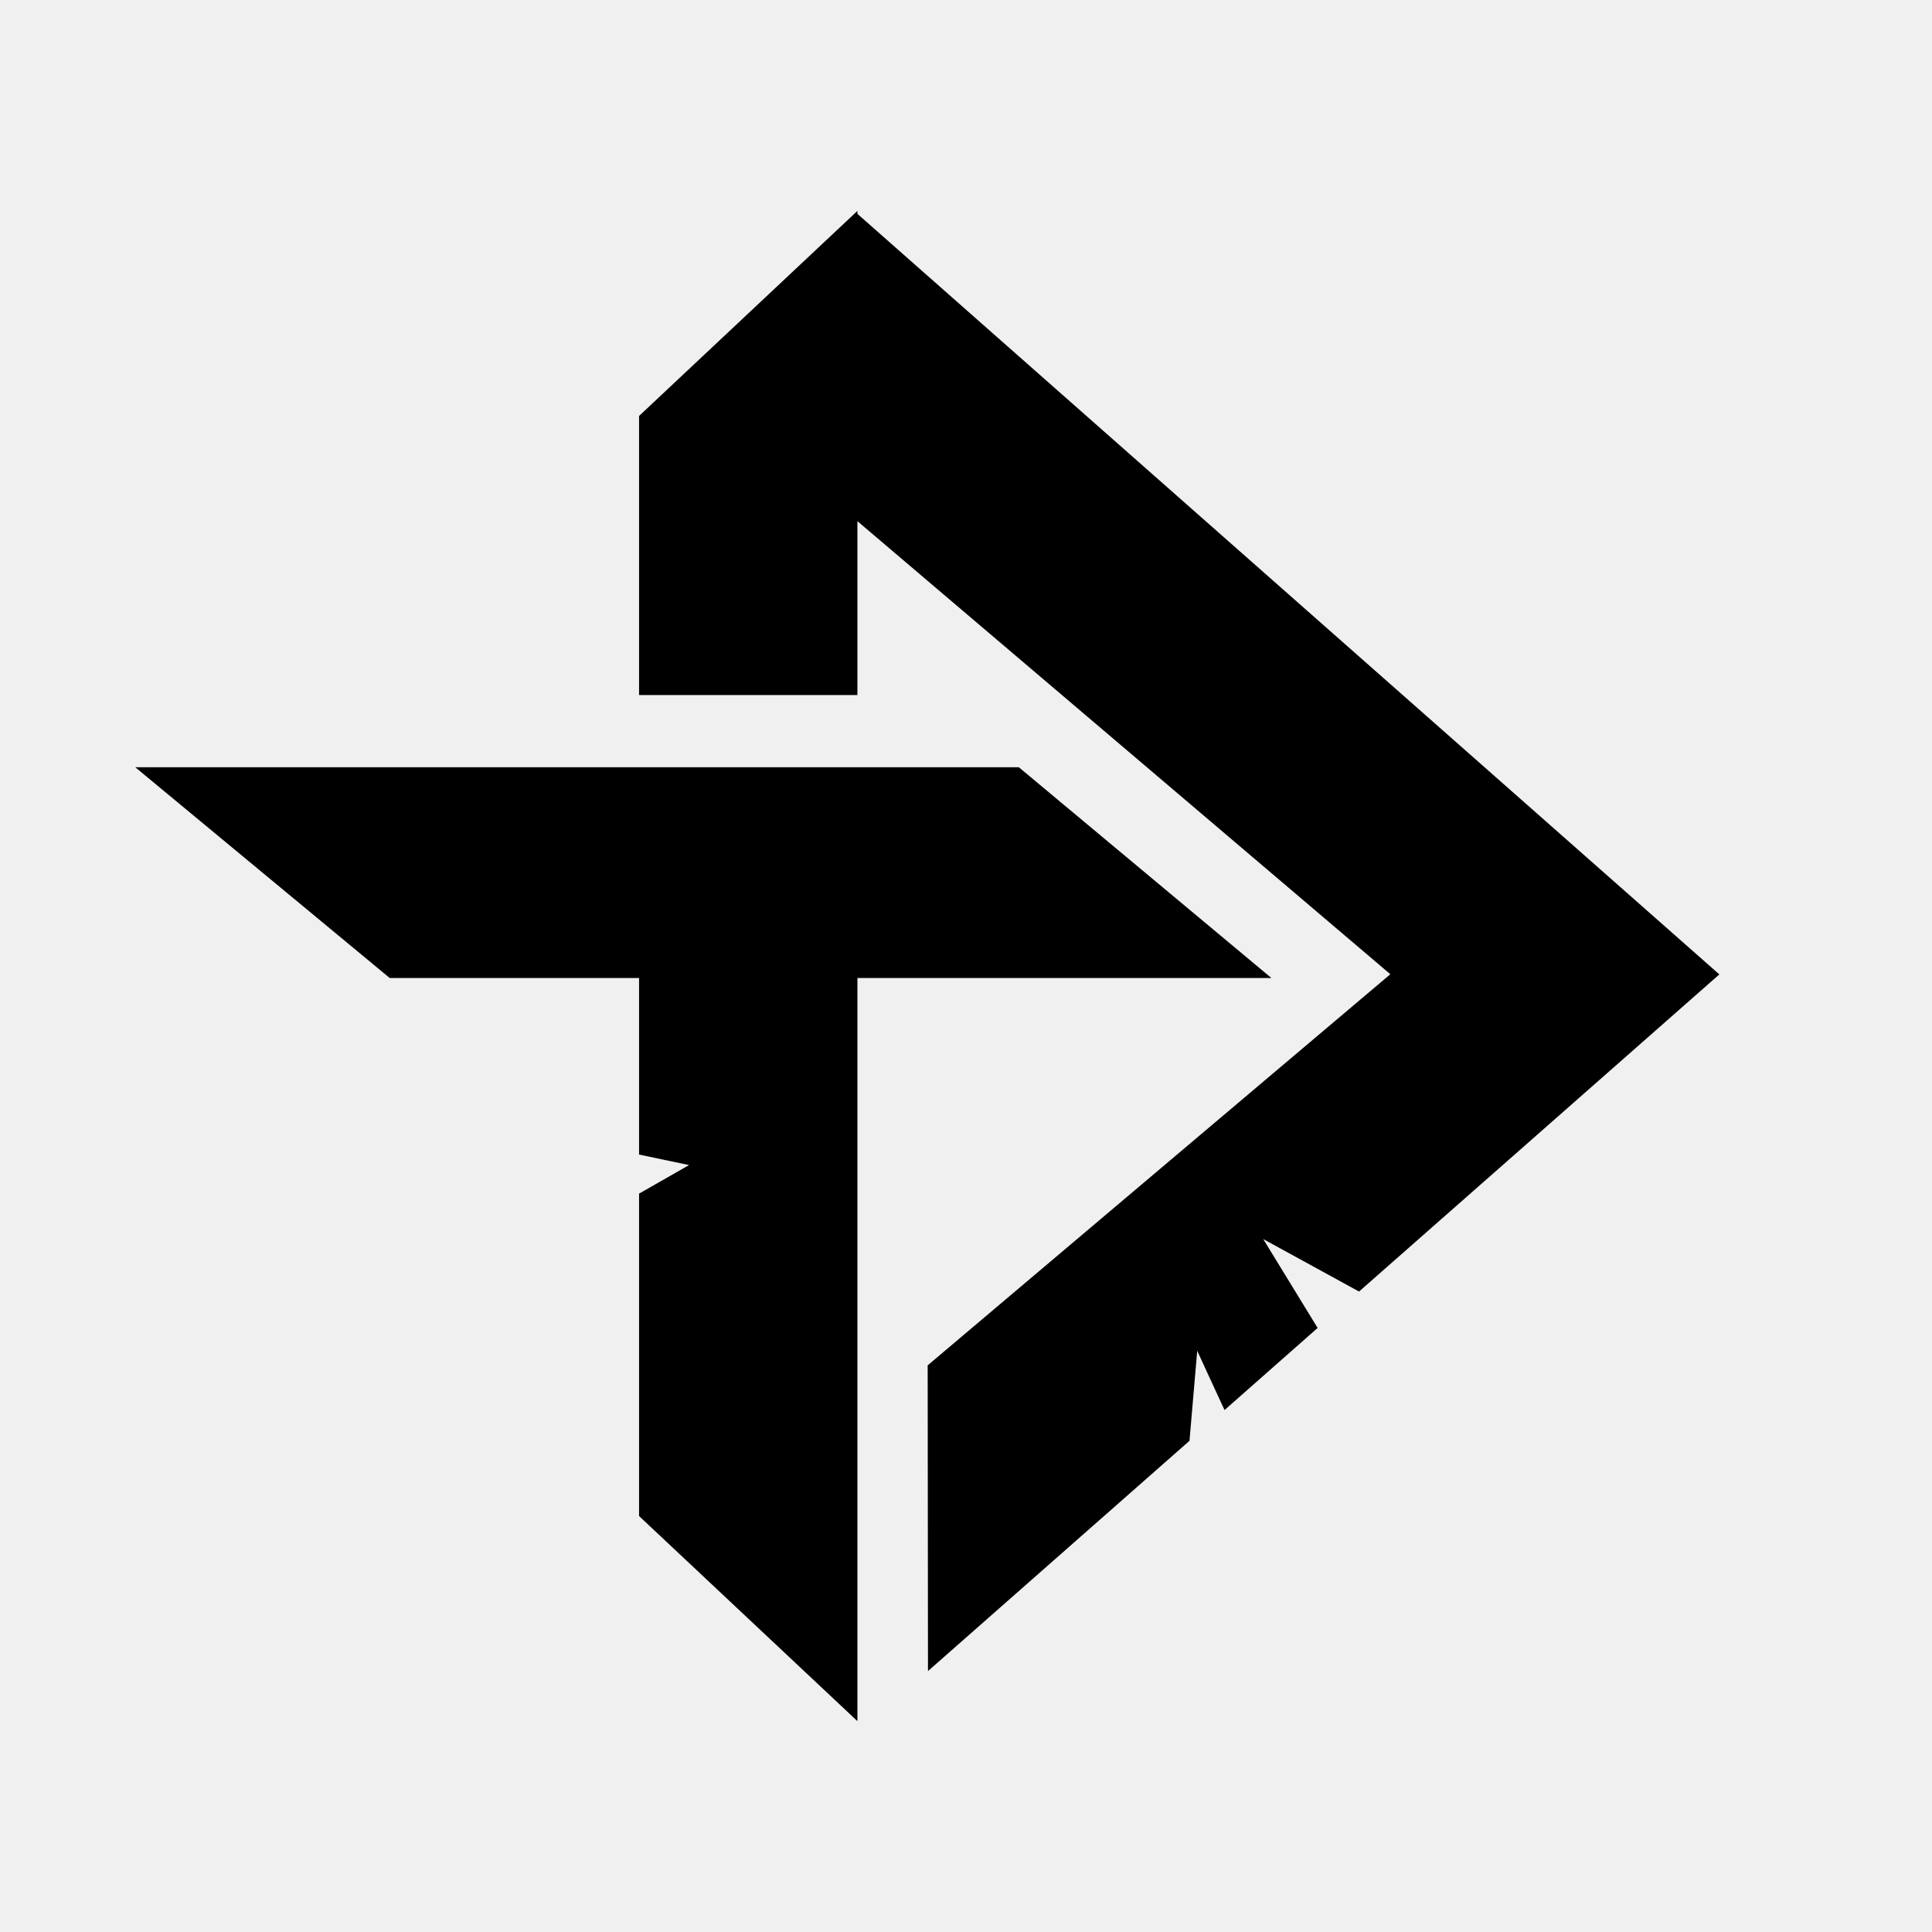
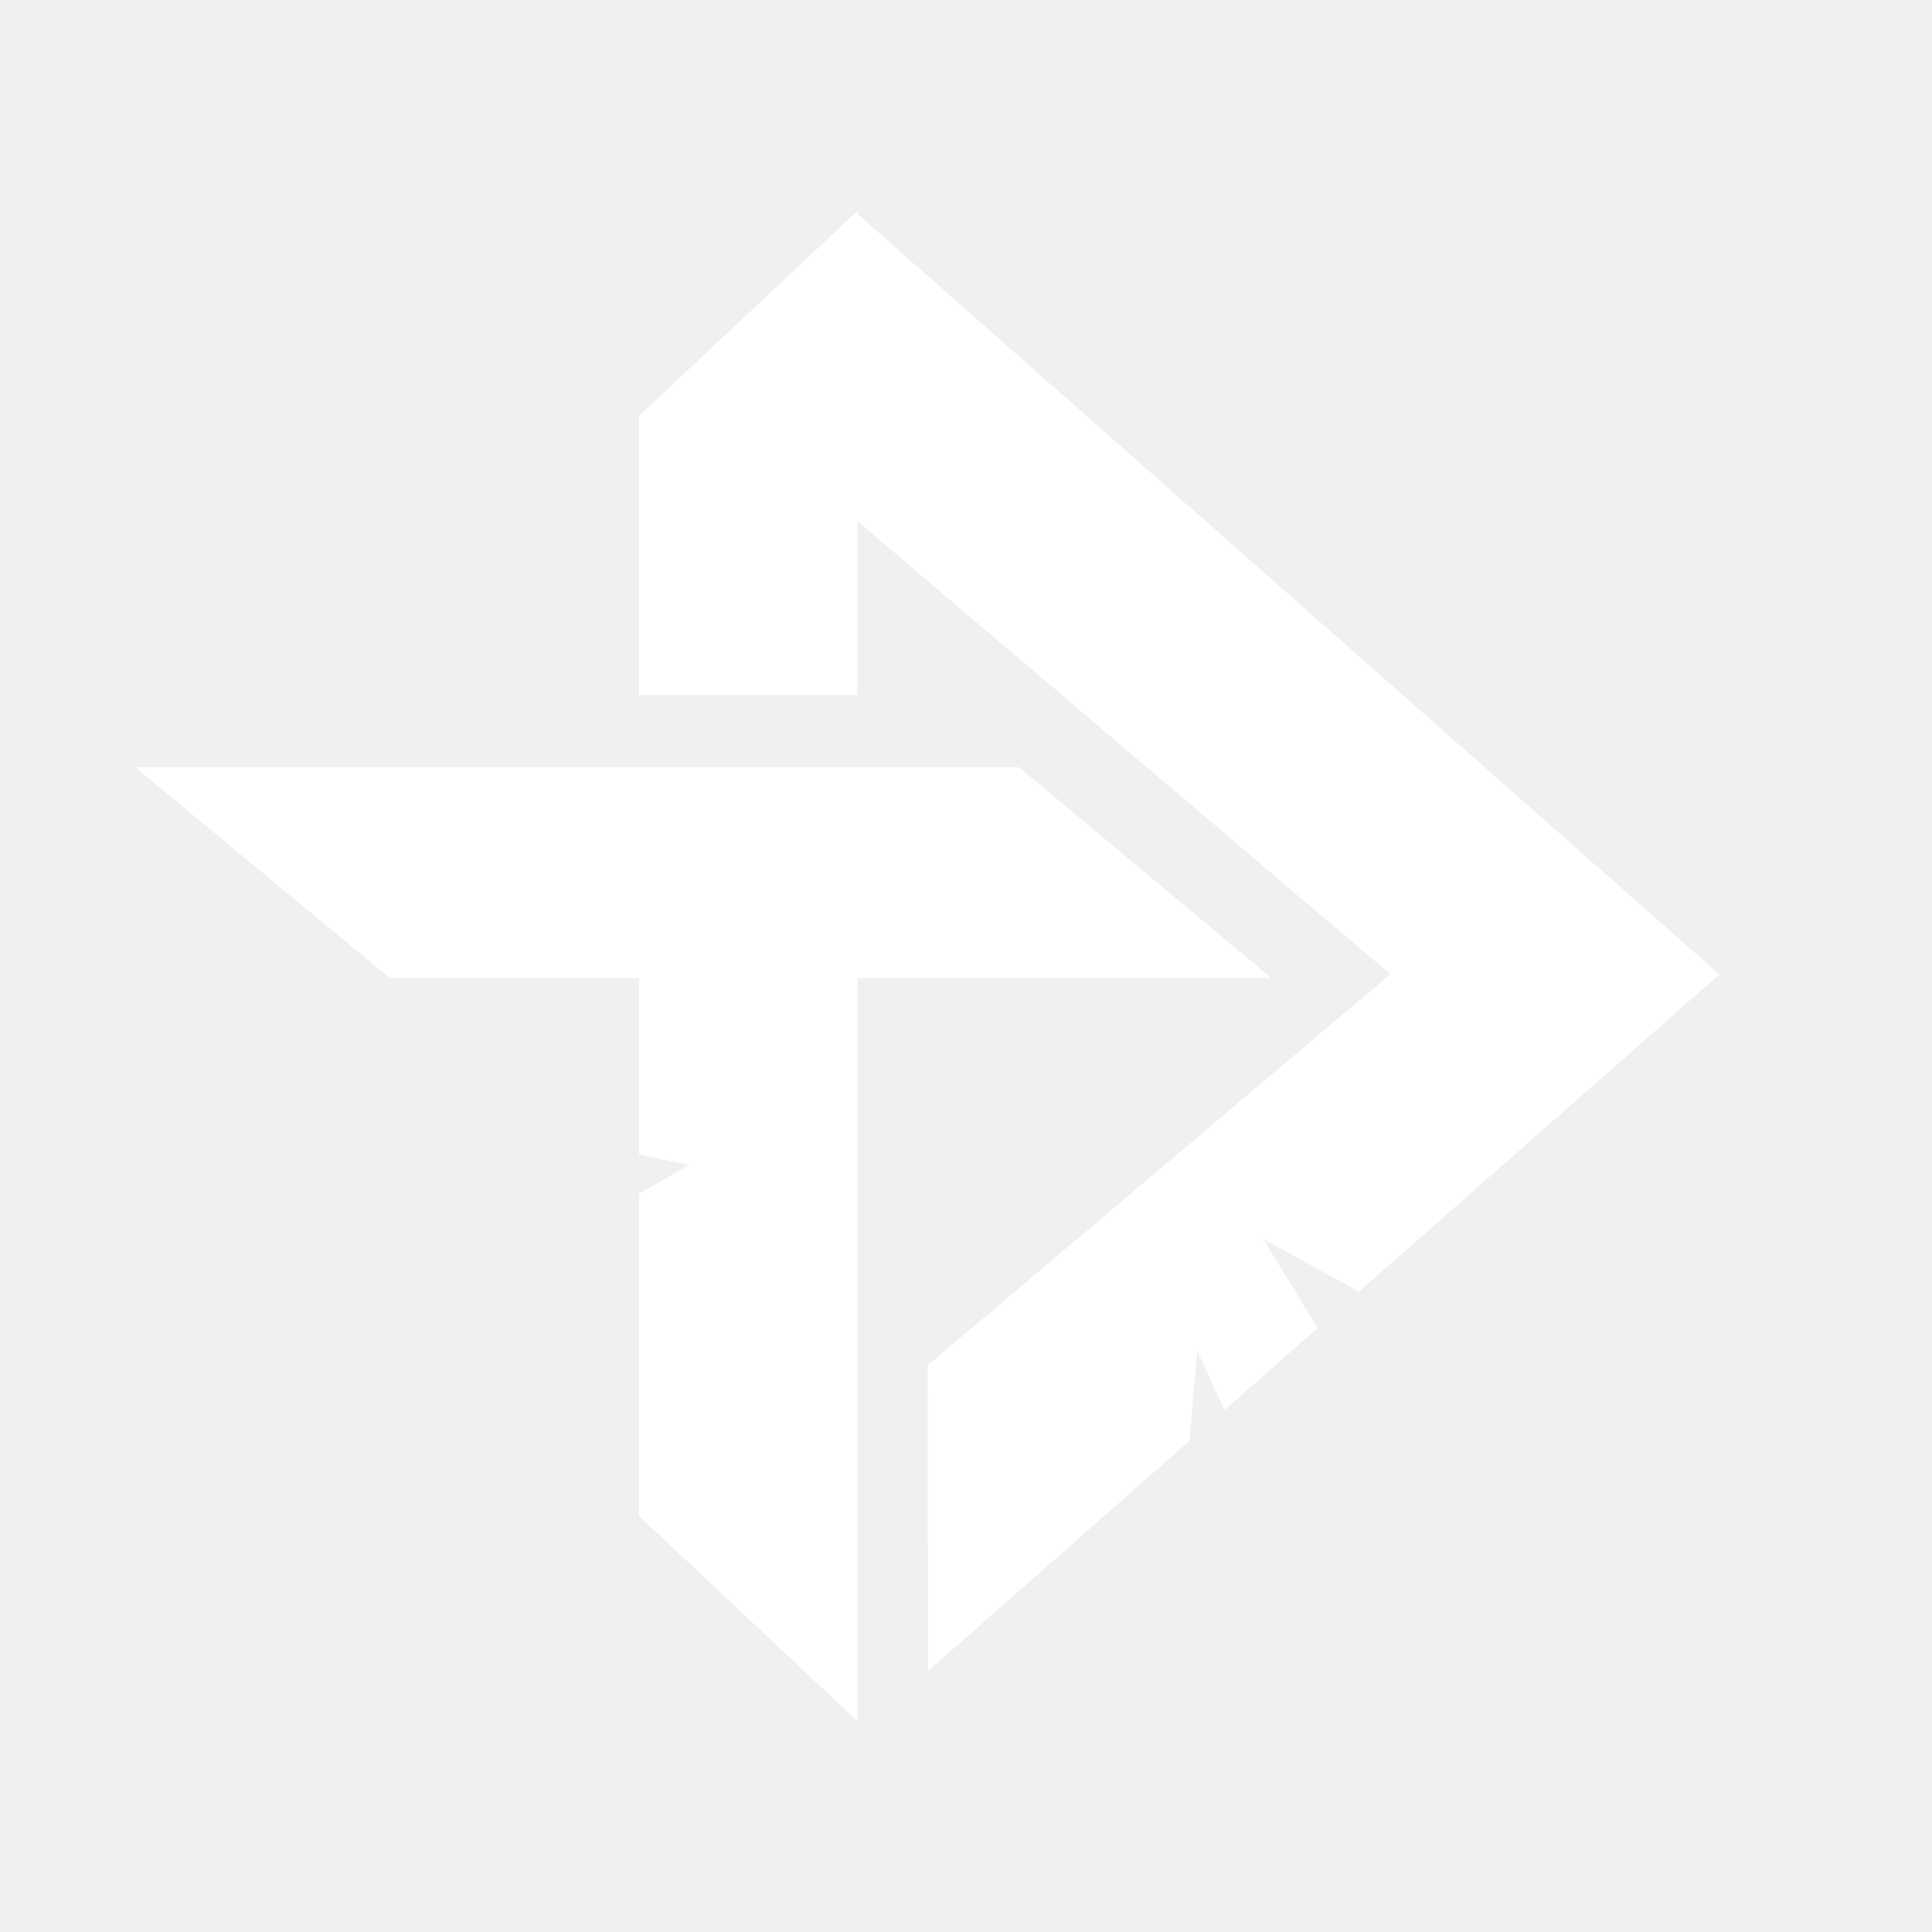
<svg xmlns="http://www.w3.org/2000/svg" id="toronto" width="500" height="500" viewBox="0 0 500 500">
+   <defs>
+     <style>
+       .cls-1 {
+         fill: #ffffff;
+       }
+     </style>
+   </defs>
  <g>
-     <polygon points="329.03 253.1 263.67 198.56 35 198.56 100.85 253.1 165.39 253.1 165.39 298.8 178.33 301.52 165.39 308.91 165.39 392.35 221.9 445.43 221.9 253.1 329.03 253.1" />
-     <path d="M445,252.12h-.1L221.9,55.35v-.77l-56.51,53.07v72.23H221.9v-45L359.82,252.13,240.08,353.35l.08,79.12,67.68-59.59,2-23.3s4.36,9.53,7.07,15.34L341,343.67l-14.08-23,24.8,13.58,93.16-82h.1l-.05,0Z" />
+     <polygon class="cls-1" points="329.03 253.1 263.67 198.56 35 198.56 100.85 253.1 165.39 253.1 165.39 298.8 178.33 301.52 165.39 308.91 165.39 392.35 221.9 445.43 221.9 253.1 329.03 253.1" />
+     <path class="cls-1" d="M445,252.12h-.1L221.9,55.35v-.77l-56.51,53.07v72.23H221.9v-45L359.82,252.13,240.08,353.35l.08,79.12,67.68-59.59,2-23.3s4.36,9.53,7.07,15.34L341,343.67l-14.08-23,24.8,13.58,93.16-82h.1l-.05,0Z" />
  </g>
</svg>
